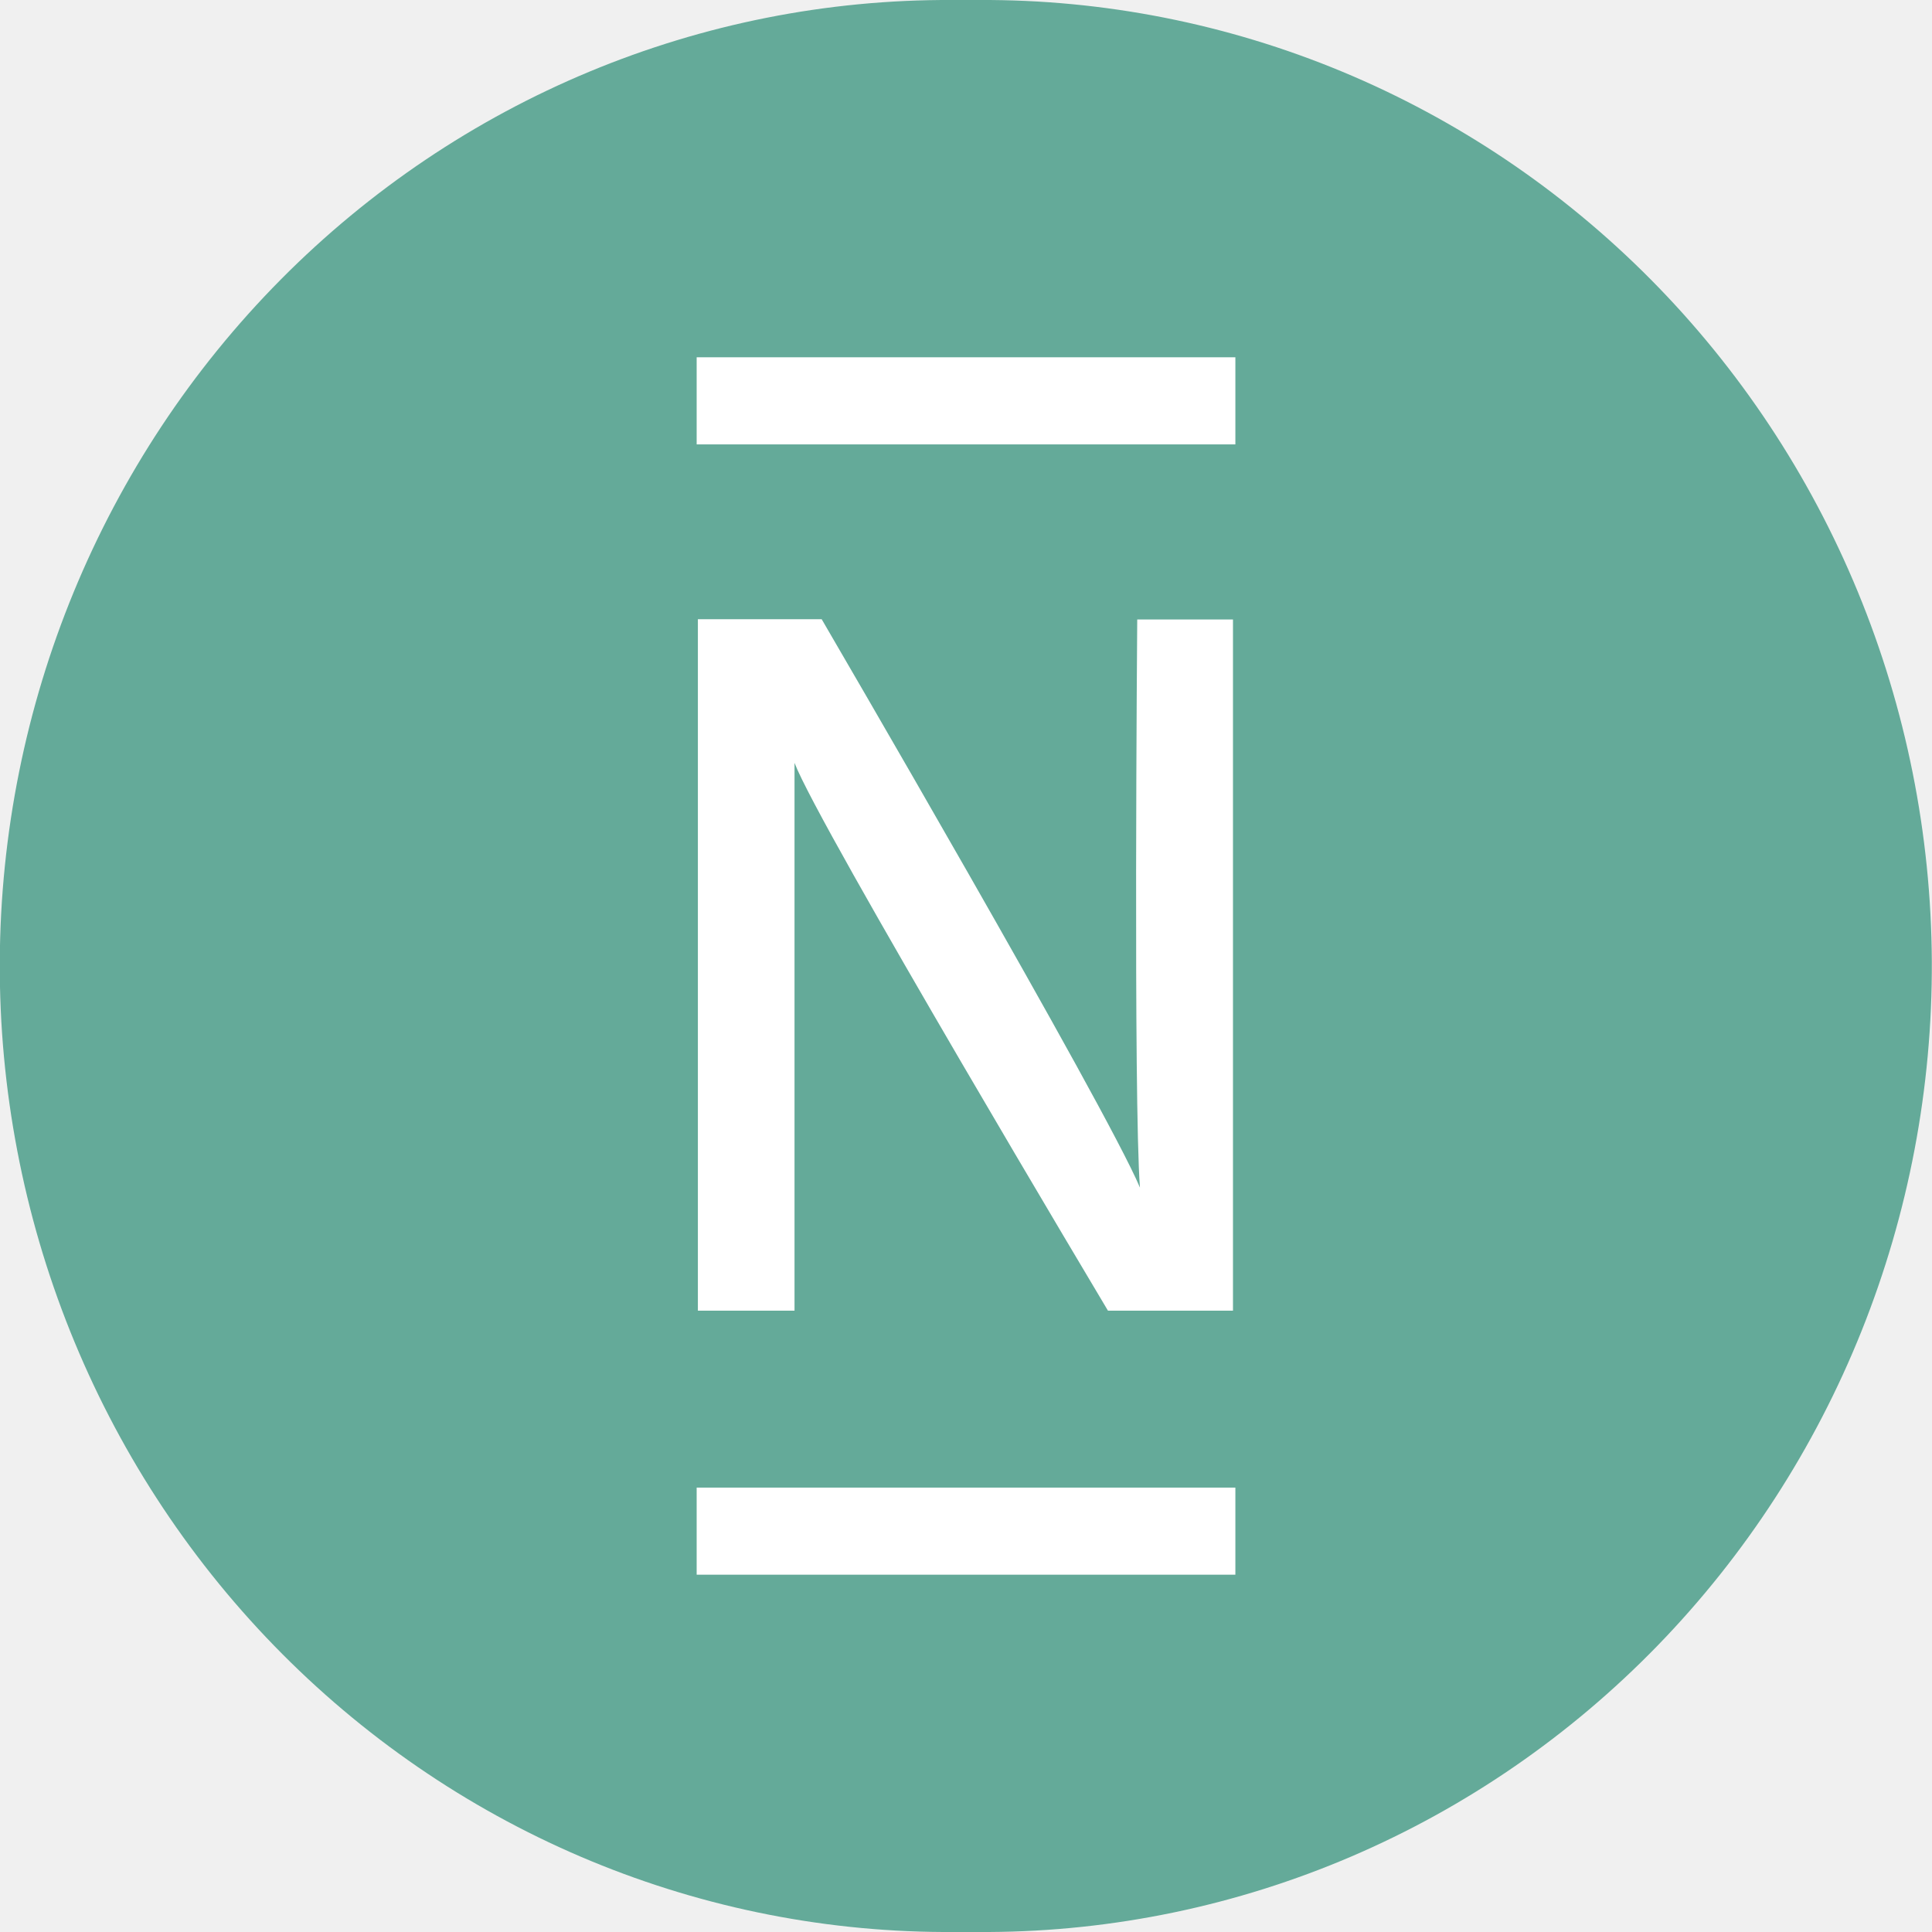
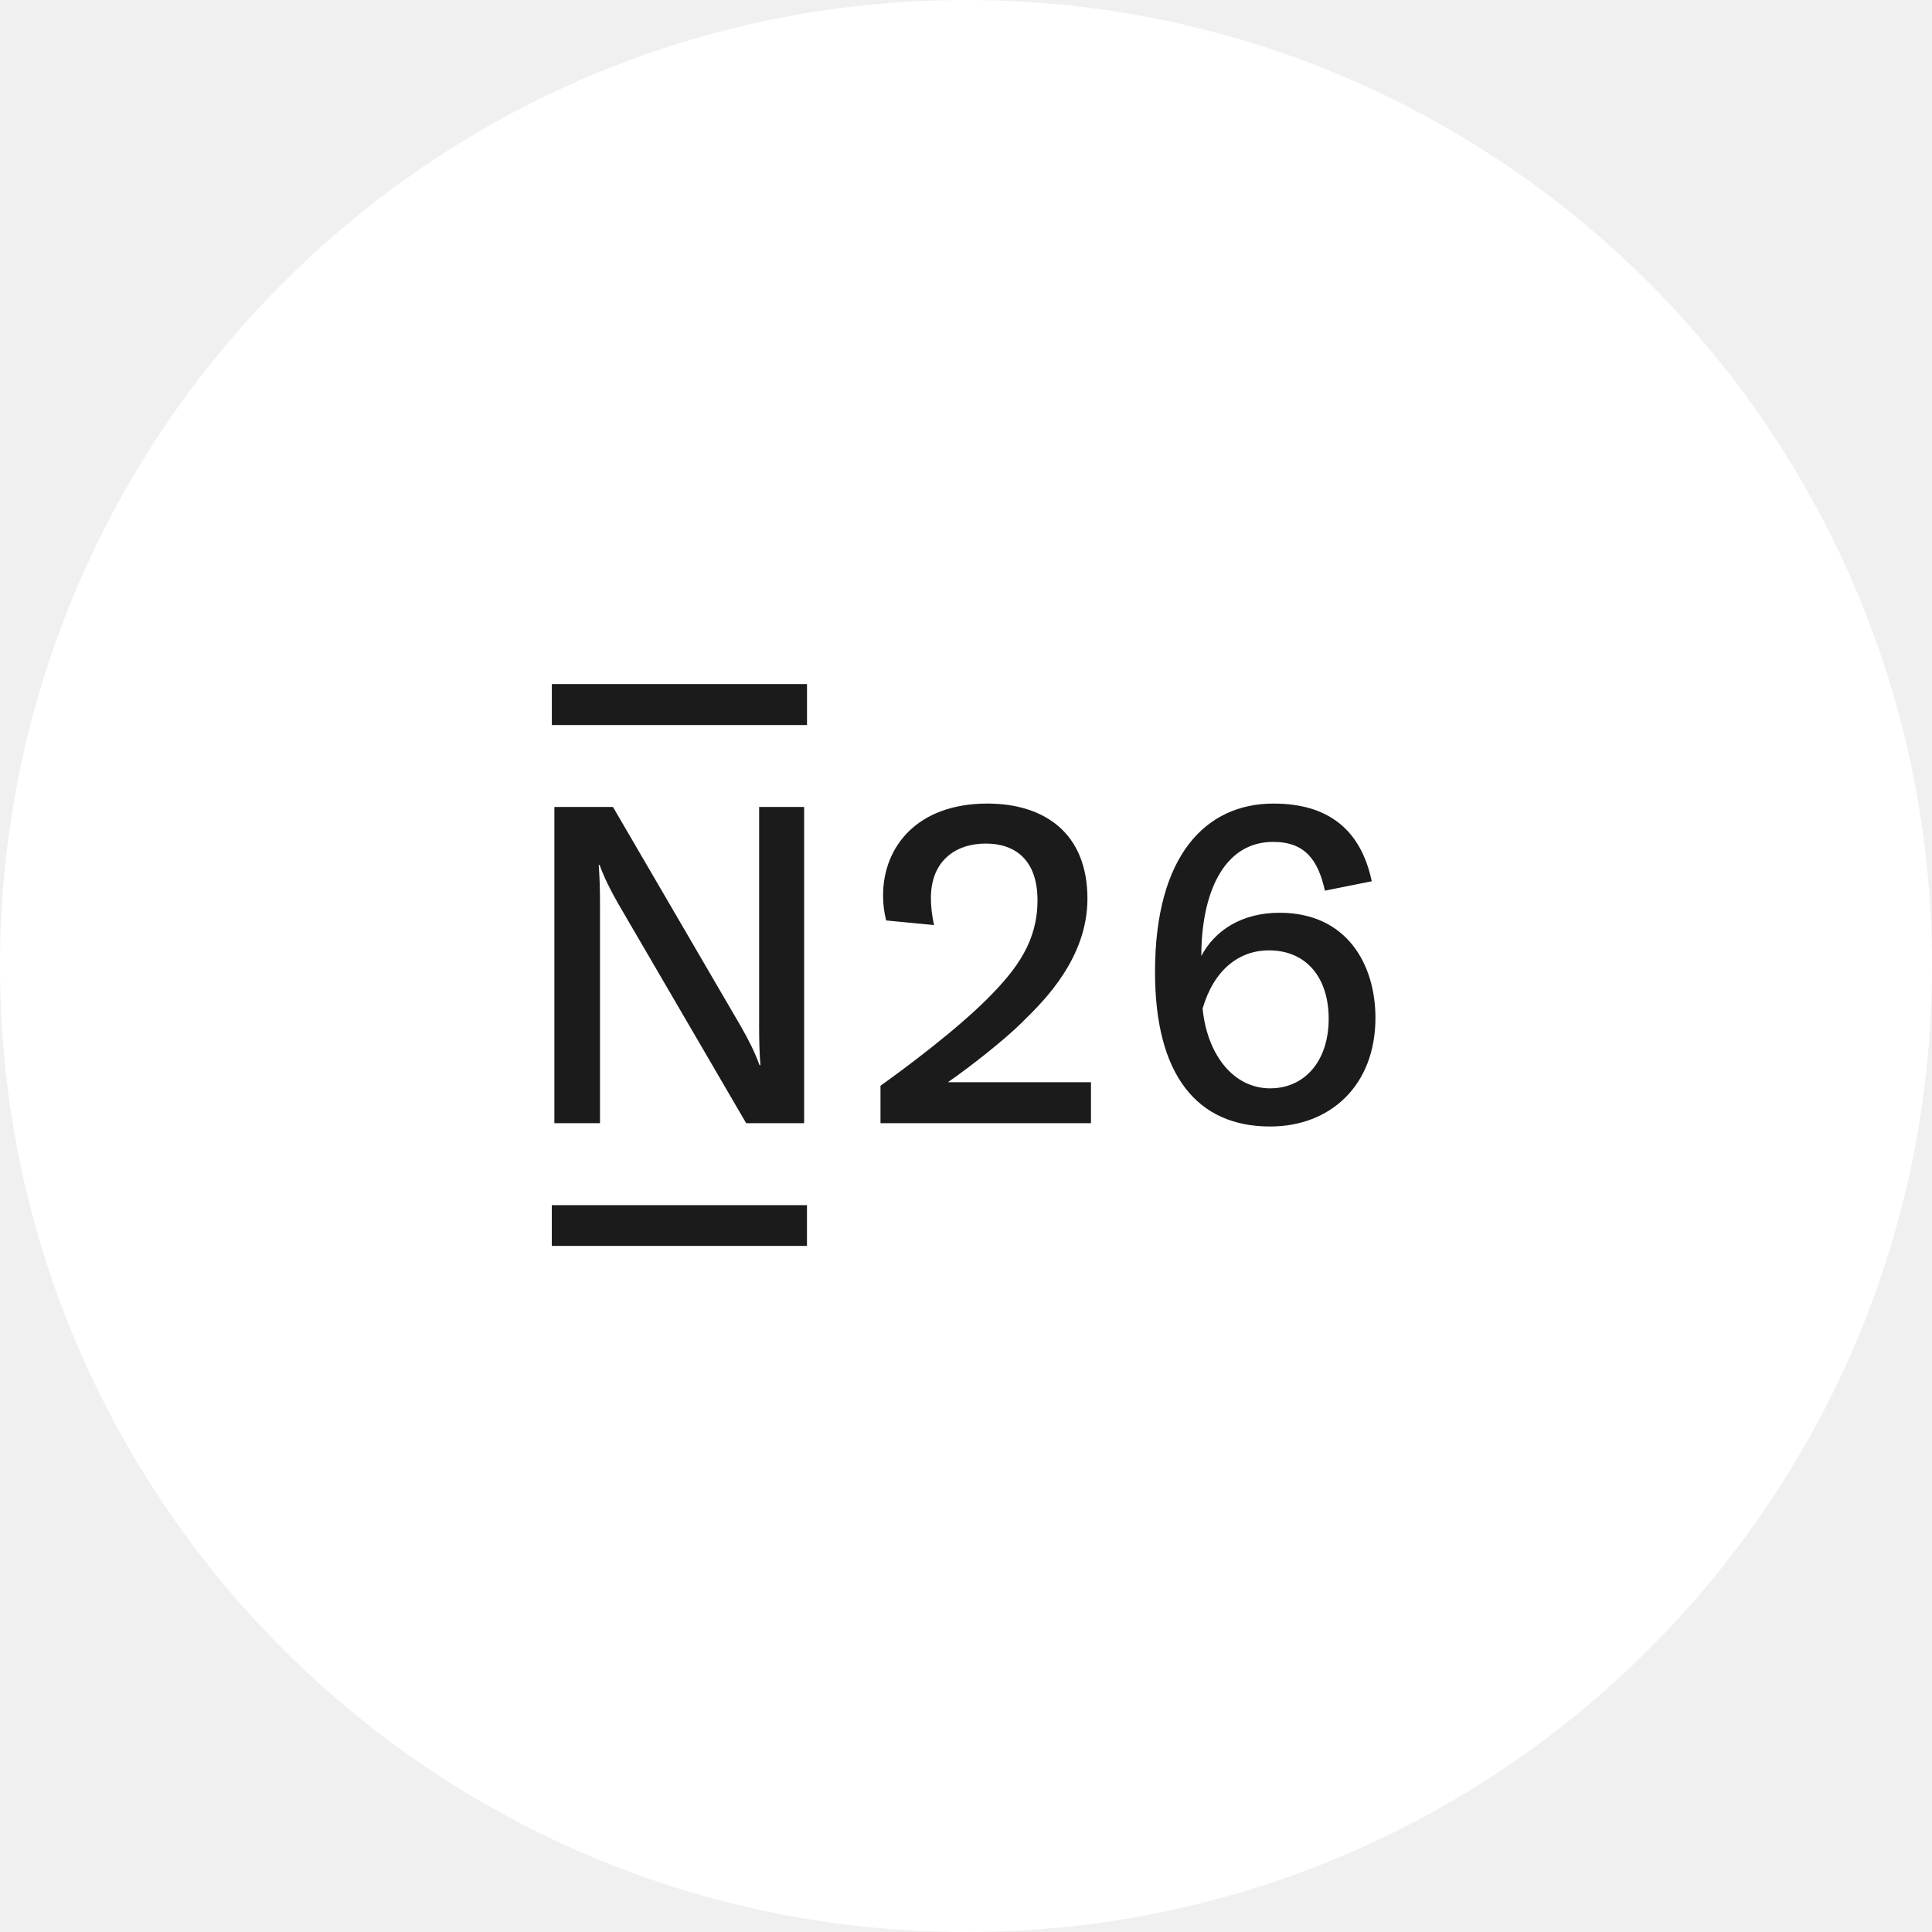
- <svg xmlns="http://www.w3.org/2000/svg" width="54" height="54" viewBox="0 0 54 54" fill="none">
-   <g clip-path="url(#clip0_49_2738)">
-     <path d="M26.357 54C19.331 53.965 12.606 51.087 7.662 45.998C2.718 40.91 -0.04 34.028 -0.006 26.867C0.029 19.706 2.854 12.853 7.847 7.814C12.84 2.776 19.592 -0.035 26.619 0H27.362C30.841 -0.018 34.289 0.662 37.511 2.001C40.732 3.341 43.663 5.314 46.136 7.808C48.609 10.302 50.576 13.268 51.925 16.537C53.273 19.805 53.976 23.313 53.995 26.858C54.013 30.404 53.346 33.919 52.031 37.202C50.717 40.485 48.78 43.471 46.333 45.992C43.886 48.512 40.975 50.517 37.768 51.891C34.561 53.265 31.119 53.982 27.64 54H26.357Z" fill="#64AA99" />
-     <path d="M22.207 21.323C22.882 23.095 30.968 36.634 30.968 36.634H34.462V17.315H31.786C31.786 17.315 31.677 30.794 31.862 33.194C30.9 30.906 22.966 17.307 22.966 17.307H19.506V36.634H22.207V21.323Z" fill="white" />
-     <path d="M34.529 9.986H19.472V12.421H34.529V9.986Z" fill="white" />
-     <path d="M34.529 41.579H19.472V44.013H34.529V41.579Z" fill="white" />
-   </g>
-   <defs>
-     <clipPath id="clip0_49_2738">
-       <rect width="54" height="54" fill="white" />
-     </clipPath>
-   </defs>
+ <svg xmlns="http://www.w3.org/2000/svg" width="54" height="54" fill="none" viewBox="0 0 54 54">
+   <circle cx="27" cy="27" r="27" fill="#fff" />
+   <path fill="#1b1b1b" fill-rule="evenodd" d="M15.424 20.265h7.132v-1.145h-7.132zM35.505 30.42c-1.044 0-1.767-.959-1.892-2.231.317-1.085 1.02-1.626 1.852-1.626 1.069 0 1.672.788 1.672 1.909 0 1.203-.687 1.947-1.632 1.947m.262-4.907c-1.054 0-1.809.487-2.19 1.209 0-1.705.595-3.19 2.009-3.19.899 0 1.256.517 1.446 1.363l1.309-.262c-.308-1.462-1.238-2.172-2.746-2.172-1.894 0-3.312 1.452-3.312 4.708 0 2.89 1.182 4.318 3.218 4.318 1.683 0 2.943-1.147 2.943-3.038 0-1.477-.788-2.936-2.678-2.936m-14.548-2.958v6.047h-.001c0 .535.012.859.037 1.17h-.025c-.131-.356-.285-.669-.516-1.075l-3.581-6.142h-1.637v8.839h1.275v-6.047h.001c0-.535-.013-.859-.037-1.17h.025c.131.356.285.669.516 1.075l3.581 6.143h1.62v-8.839zm1.337 12.27h-7.132v-1.139h7.132zm5.985-6.223c-.424.423-1.379 1.188-2.046 1.647h3.999v1.145H24.61v-1.046c.682-.486 2.098-1.542 2.984-2.428.848-.847 1.404-1.622 1.404-2.758 0-1.118-.615-1.583-1.446-1.583-.852 0-1.533.492-1.533 1.519 0 .224.025.473.087.759l-1.337-.129a2.8 2.8 0 0 1-.087-.697c0-1.371.963-2.57 2.913-2.57 1.609 0 2.799.835 2.799 2.658 0 1.658-1.212 2.851-1.758 3.388a22 22 0 0 0-.096.095" clip-rule="evenodd" />
</svg>
